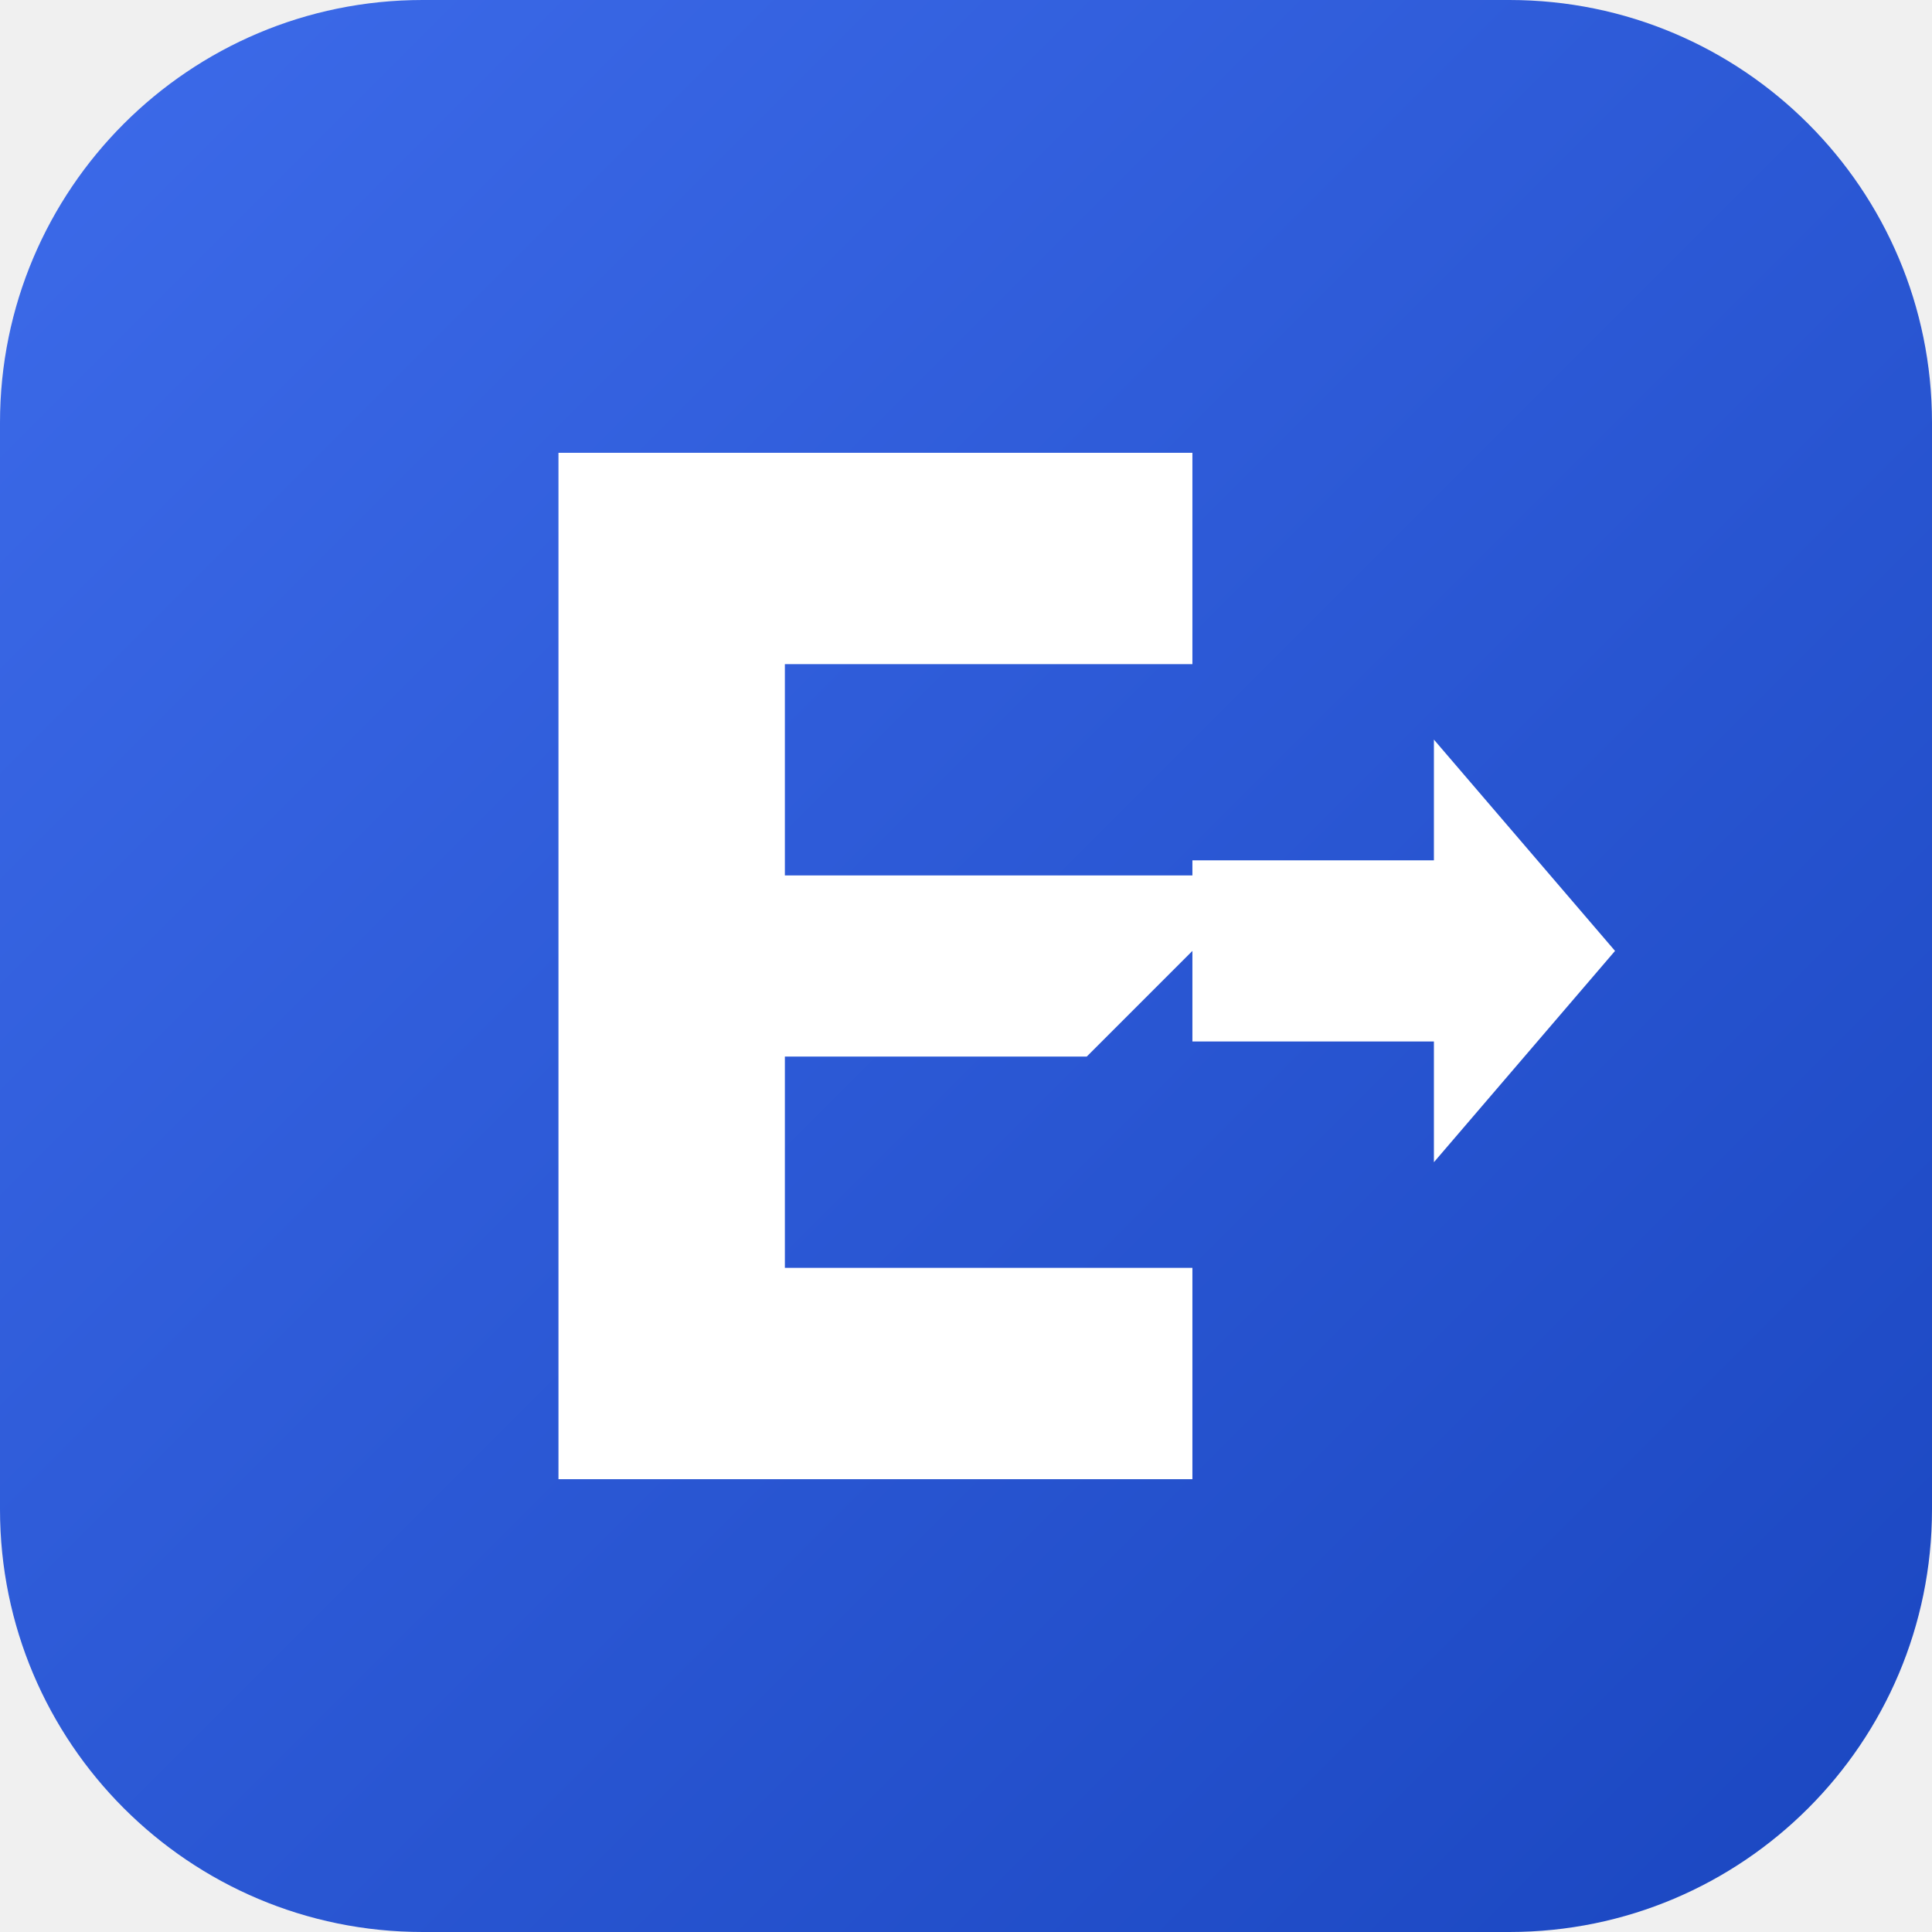
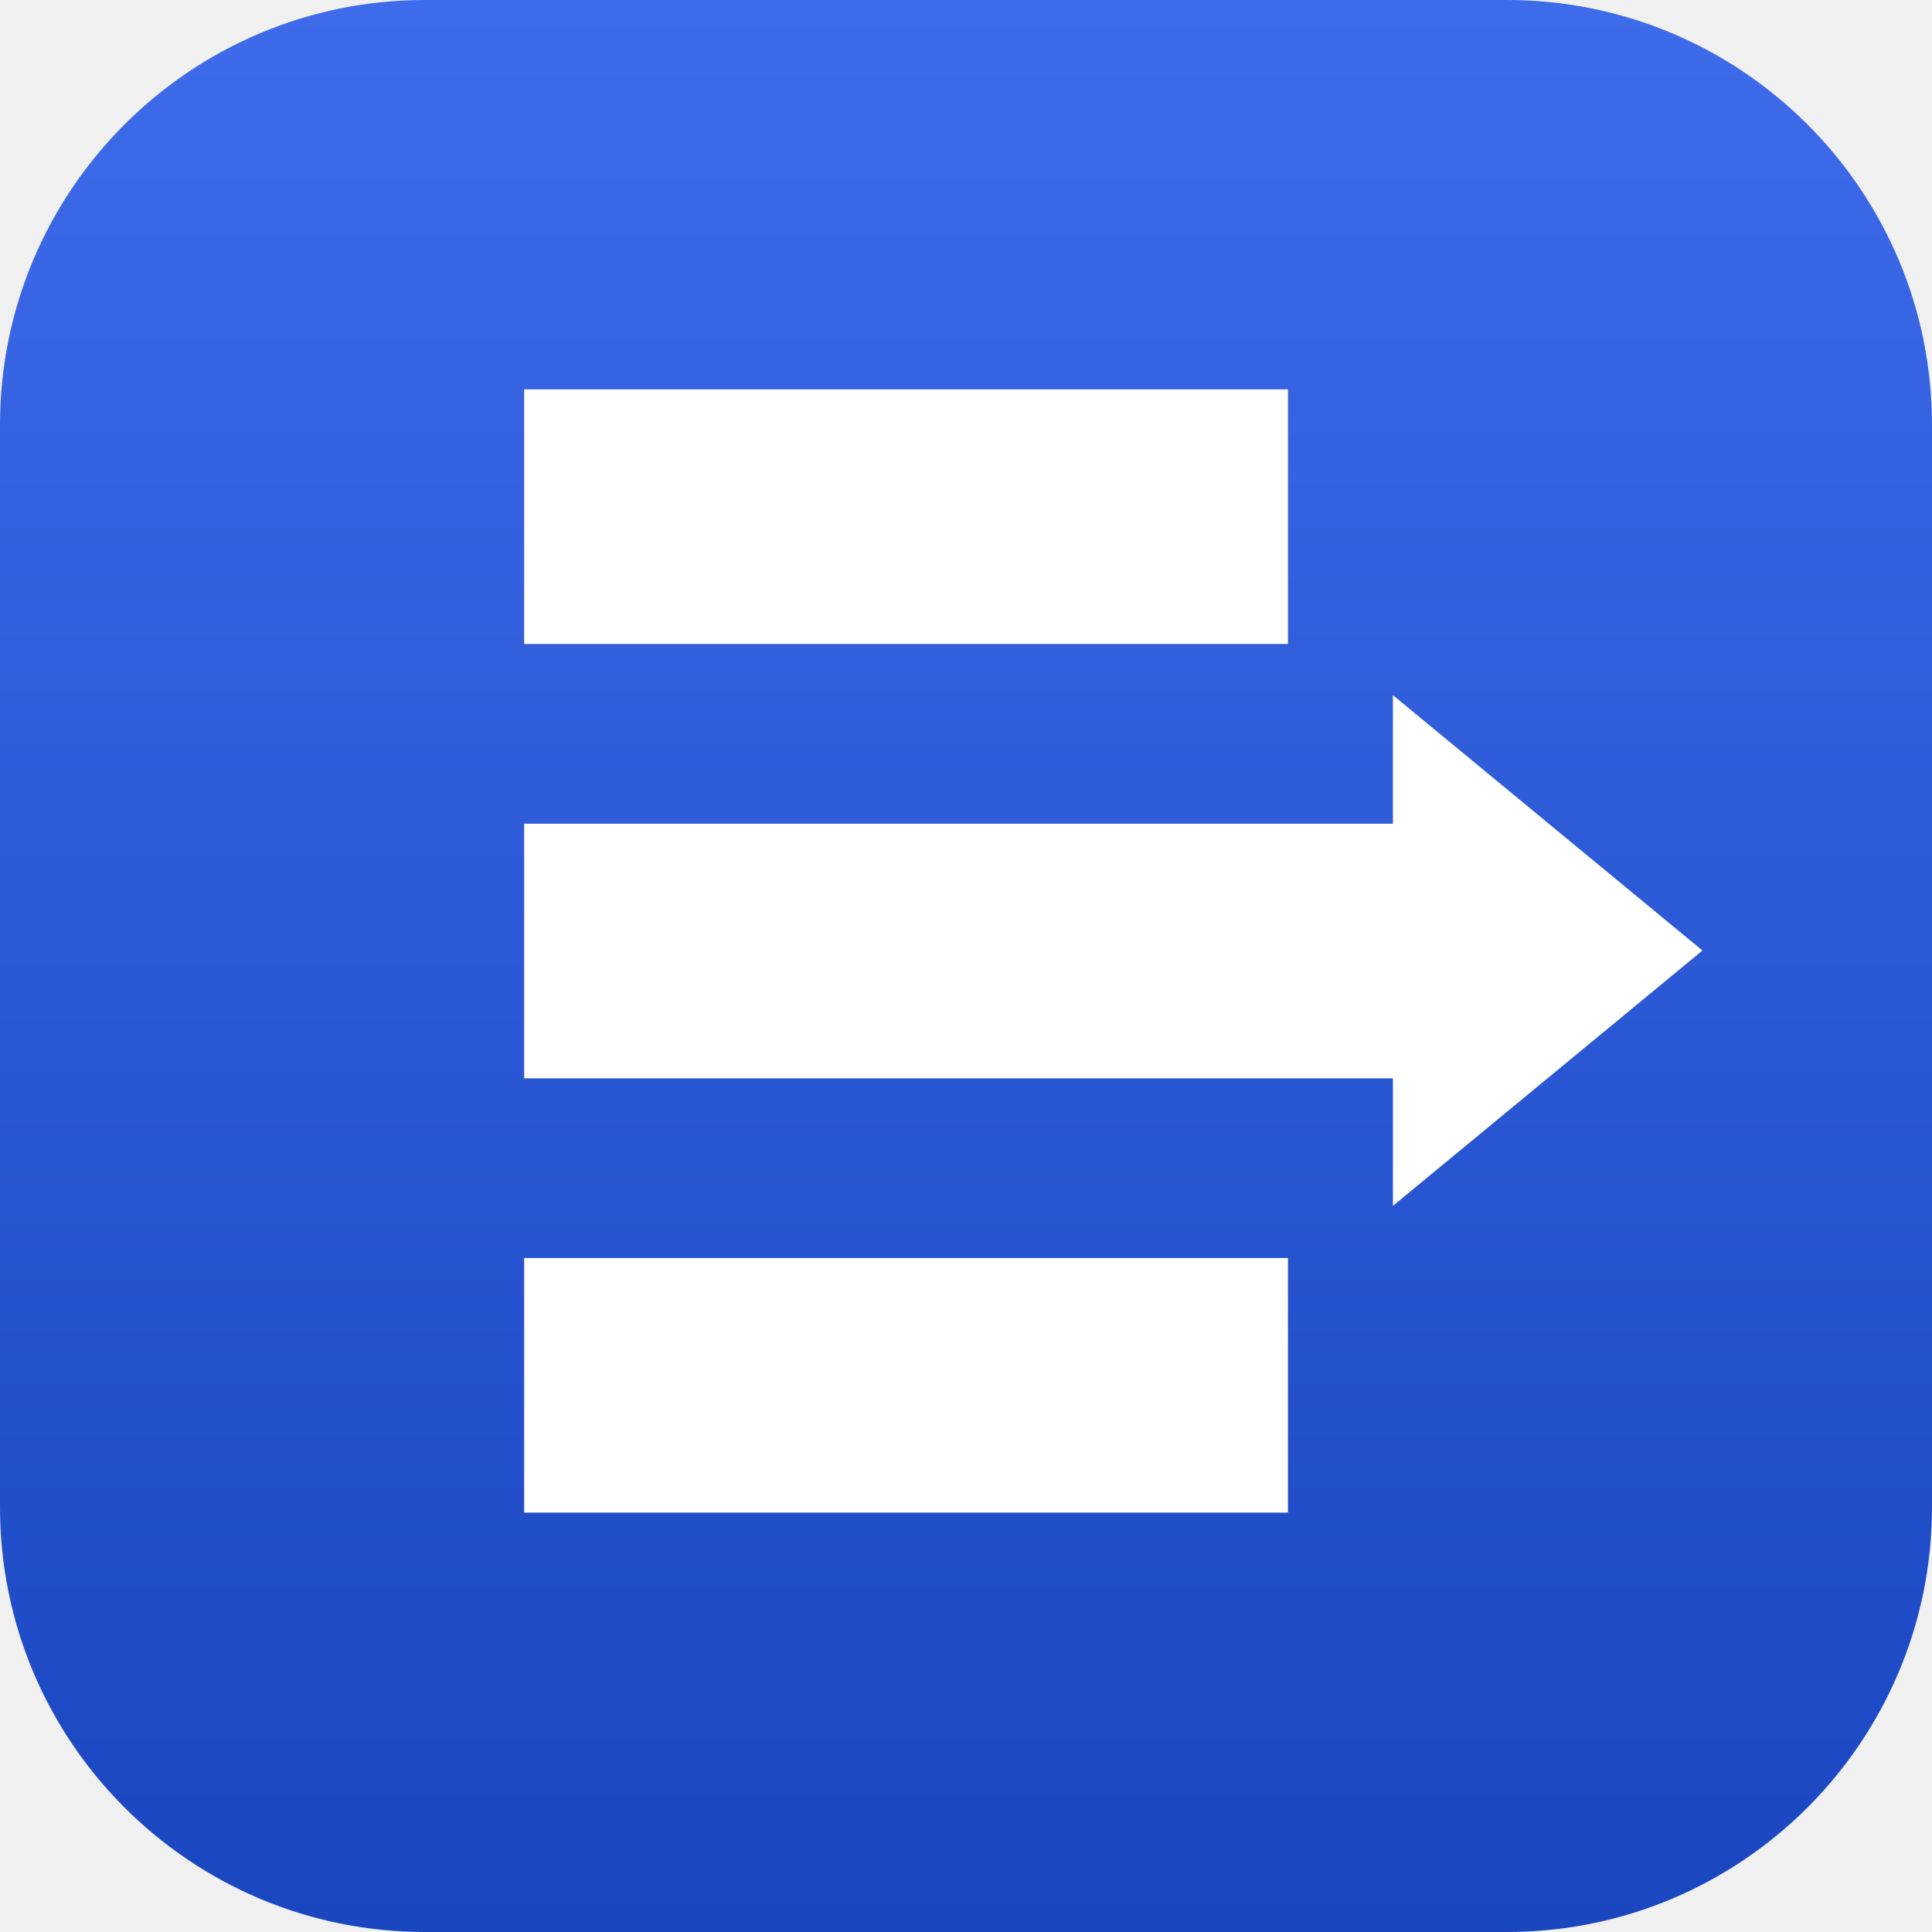
- <svg xmlns="http://www.w3.org/2000/svg" viewBox="0 0 512 512">
+ <svg xmlns="http://www.w3.org/2000/svg" viewBox="0 0 300 300">
  <defs>
-     <linearGradient id="bg" x1="0" y1="0" x2="1" y2="1">
-       <stop offset="0%" stop-color="#3D6BEA" />
-       <stop offset="100%" stop-color="#1A46C0" />
+     <linearGradient id="bg" x1="150" y1="0" x2="150" y2="300" gradientUnits="userSpaceOnUse">
+       <stop stop-color="#3D6BEA" />
+       <stop offset="1" stop-color="#1A46C0" />
    </linearGradient>
+     <clipPath id="r">
+       <rect width="300" height="300" rx="66" />
+     </clipPath>
  </defs>
-   <rect width="512" height="512" rx="112" fill="url(#bg)" />
-   <path d="M148 120 h168 v56 h-108 v56 h80 v0 l48 0 l-48 48 h-80 v56 h108 v56 h-168 z" fill="#fff" />
-   <polygon points="316,228 380,228 380,196 428,252 380,308 380,276 316,276" fill="#fff" />
+   <rect width="300" height="300" rx="66" fill="url(#bg)" />
+   <g clip-path="url(#r)">
+     <path d="M264.353 147.595L216.29 107.944L216.29 187.246L264.353 147.595Z" fill="white" />
+     <rect x="81.391" y="167.441" width="39.535" height="139.535" transform="rotate(-90 81.3906 167.441)" fill="white" />
+     <rect x="81.391" y="100" width="39.535" height="118.605" transform="rotate(-90 81.3906 100)" fill="white" />
+     <rect x="81.391" y="234.883" width="39.535" height="118.605" transform="rotate(-90 81.3906 234.883)" fill="white" />
+   </g>
</svg>
